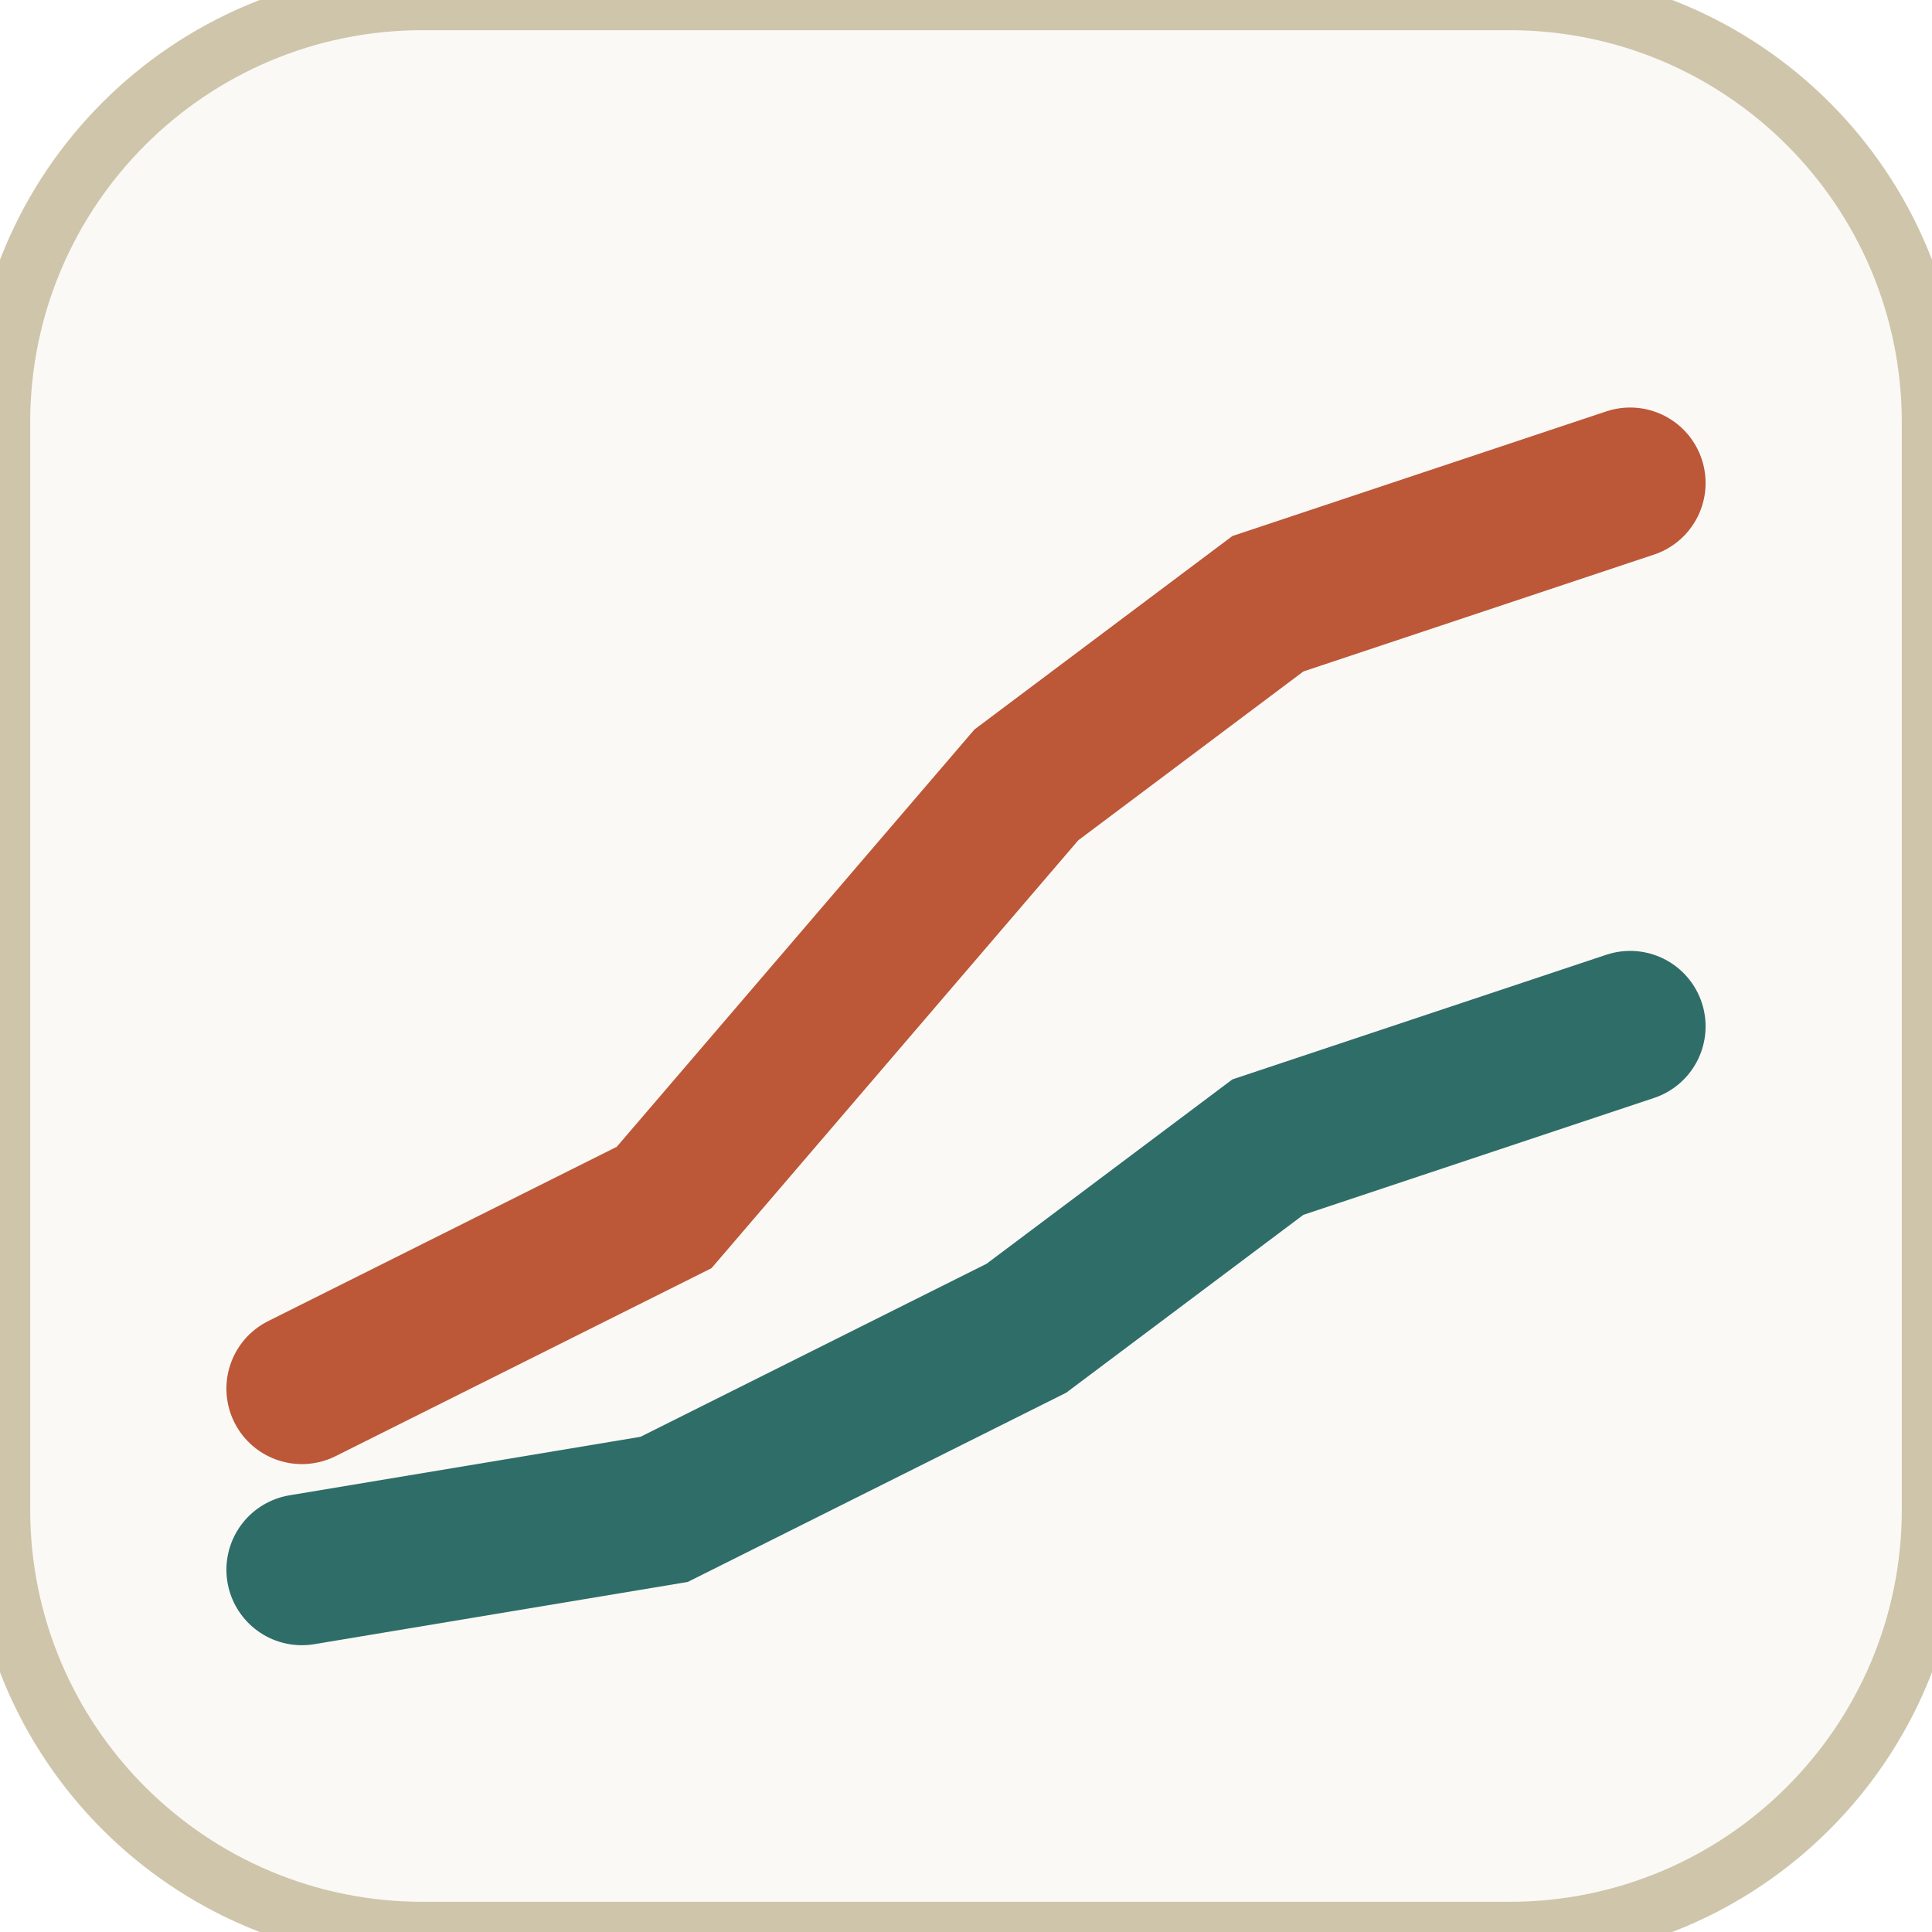
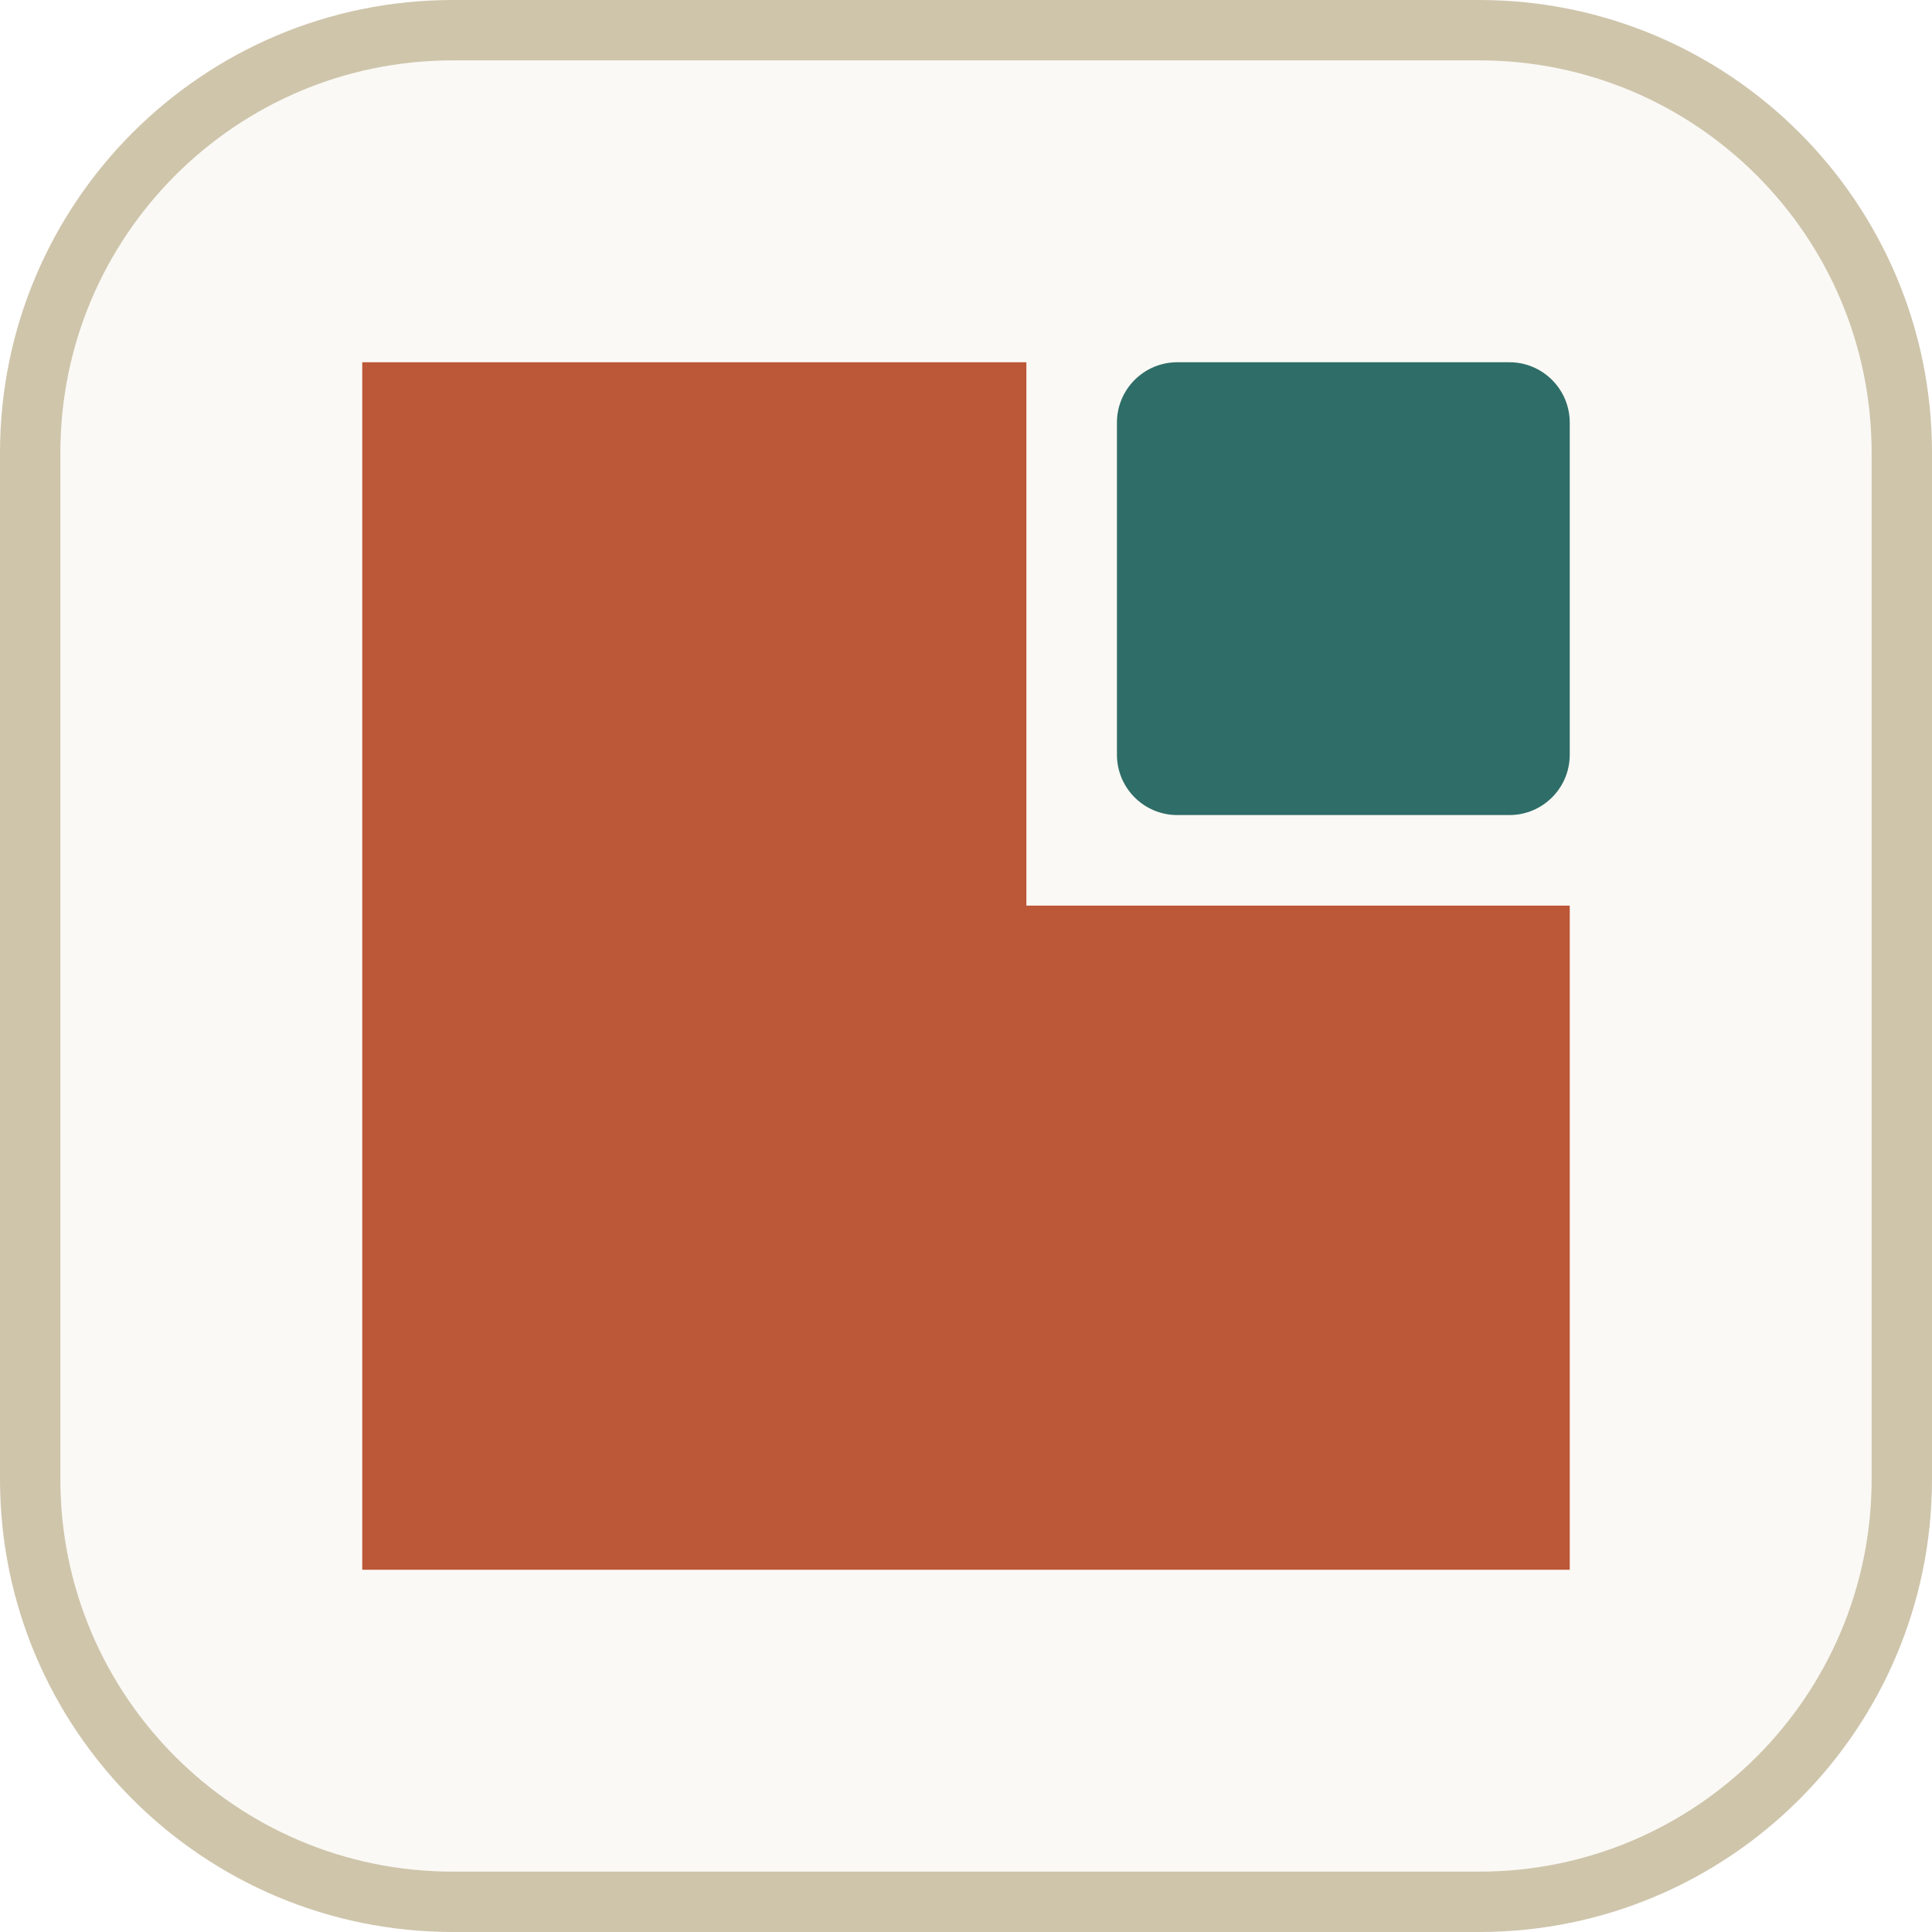
<svg xmlns="http://www.w3.org/2000/svg" viewBox="0 0 32 32">
-   <rect width="32" height="32" rx="7" fill="#faf9f5" stroke="#cfc5ab" />
-   <path d="M5 23 L11 20 L17 13 L21 10 L27 8" fill="none" stroke="#bc5738" stroke-width="2.5" stroke-linecap="round" />
-   <path d="M5 26 L11 25 L17 22 L21 19 L27 17" fill="none" stroke="#2f6d68" stroke-width="2.5" stroke-linecap="round" />
+   <rect x="0.5" y="0.5" width="31" height="31" rx="7" fill="#faf9f5" stroke="#cfc5ab" />
+   <path d="M6 6 H17 V15 H26 V26 H6 Z" fill="#bc5738" />
+   <rect x="18.5" y="6" width="7.5" height="7.5" rx="1" fill="#2f6d68" />
</svg>
